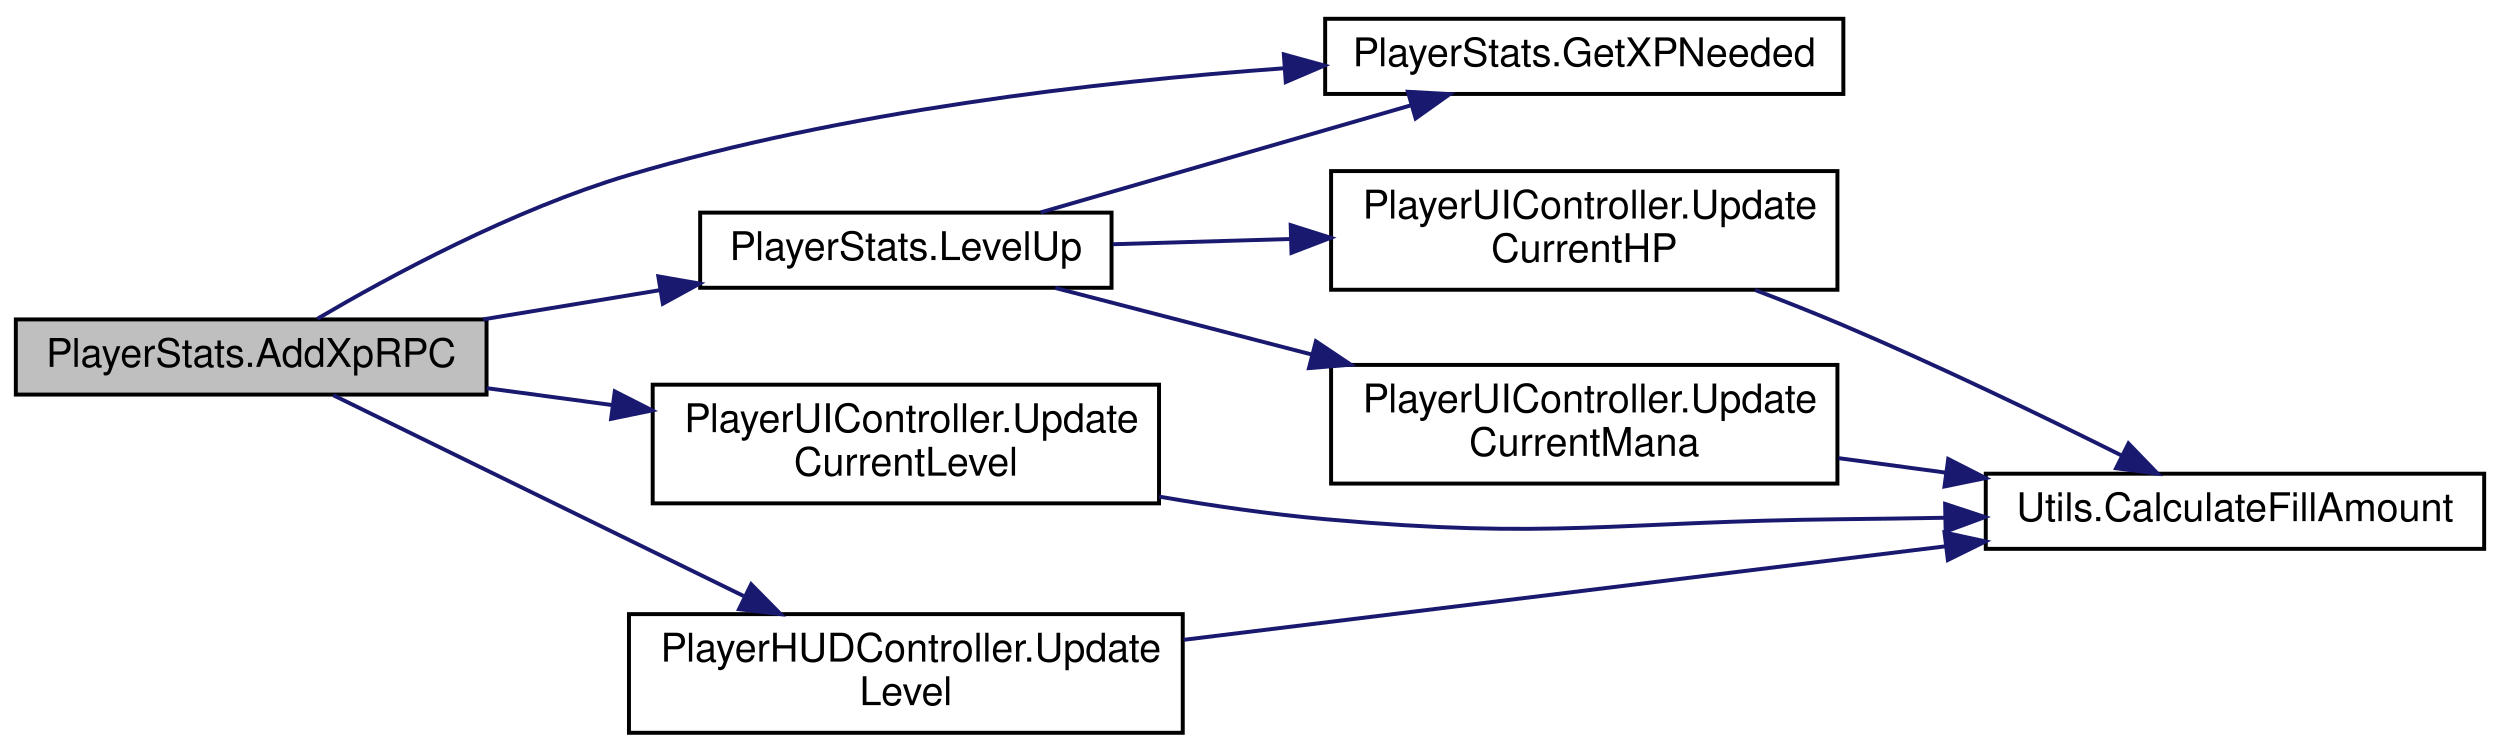
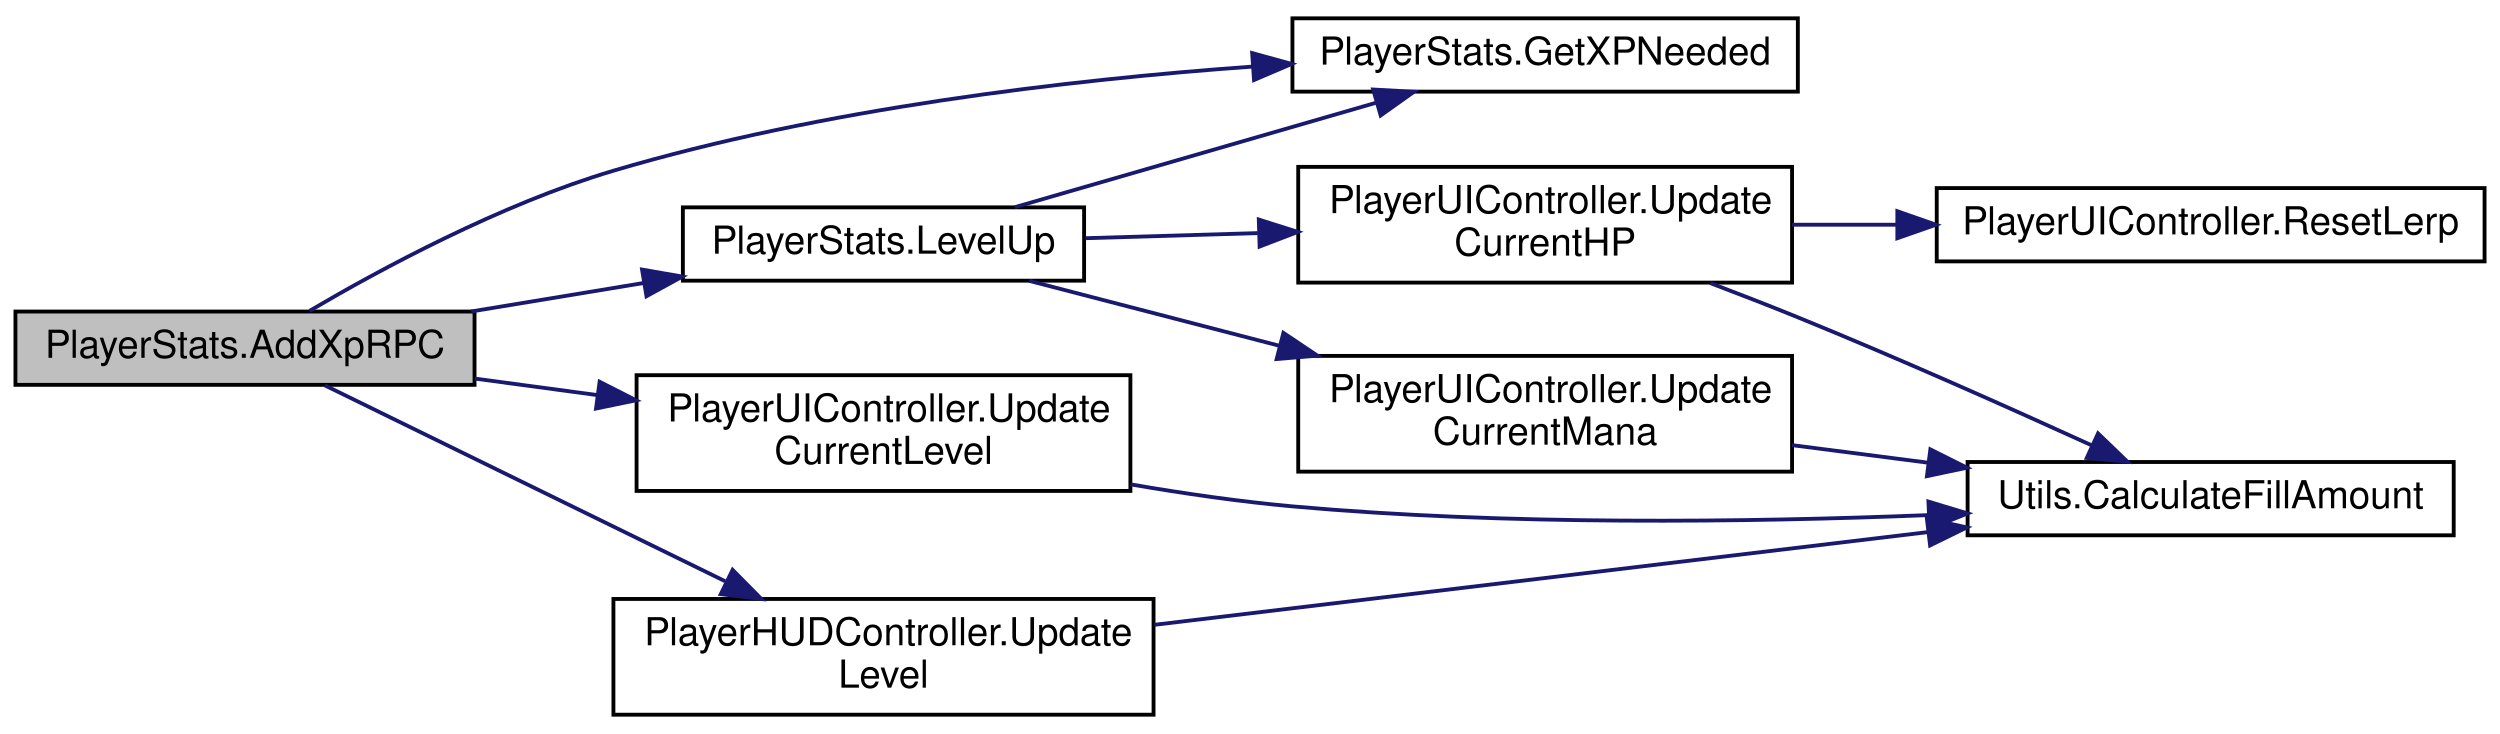
- <svg xmlns="http://www.w3.org/2000/svg" xmlns:xlink="http://www.w3.org/1999/xlink" width="632pt" height="190pt" viewBox="0.00 0.00 632.00 189.50">
+ <svg xmlns="http://www.w3.org/2000/svg" xmlns:xlink="http://www.w3.org/1999/xlink" width="648pt" height="190pt" viewBox="0.00 0.00 648.00 189.50">
  <g id="graph0" class="graph" transform="scale(1 1) rotate(0) translate(4 185.5)">
    <g id="node1" class="node">
      <g id="a_node1">
        <a xlink:title=" ">
          <polygon fill="#bfbfbf" stroke="black" points="0,-86 0,-105 119,-105 119,-86 0,-86" />
          <text text-anchor="middle" x="59.5" y="-93" font-family="Helvetica,sans-Serif" font-size="10.00">PlayerStats.AddXpRPC</text>
        </a>
      </g>
    </g>
    <g id="node2" class="node">
      <g id="a_node2">
        <a xlink:href="class_player_stats.html#aab2157e21bb713cc5d12a4b50e176ae6" target="_top" xlink:title=" ">
          <polygon fill="none" stroke="black" points="331,-162 331,-181 462,-181 462,-162 331,-162" />
          <text text-anchor="middle" x="396.5" y="-169" font-family="Helvetica,sans-Serif" font-size="10.00">PlayerStats.GetXPNeeded</text>
        </a>
      </g>
    </g>
    <g id="edge1" class="edge">
      <path fill="none" stroke="midnightblue" d="M76.23,-105.17C94.47,-115.9 125.79,-132.83 155,-141.5 209.13,-157.57 272.61,-165.04 320.75,-168.5" />
      <polygon fill="midnightblue" stroke="midnightblue" points="320.56,-172 330.78,-169.18 321.04,-165.01 320.56,-172" />
    </g>
    <g id="node3" class="node">
      <g id="a_node3">
        <a xlink:href="class_player_stats.html#a75c908d1b8c5eb0b414db7ab99ceab9e" target="_top" xlink:title="Called whenever the player levels up.">
          <polygon fill="none" stroke="black" points="173,-113 173,-132 277,-132 277,-113 173,-113" />
          <text text-anchor="middle" x="225" y="-120" font-family="Helvetica,sans-Serif" font-size="10.00">PlayerStats.LevelUp</text>
        </a>
      </g>
    </g>
    <g id="edge2" class="edge">
      <path fill="none" stroke="midnightblue" d="M118.14,-105.02C132.64,-107.41 148.24,-109.99 162.89,-112.41" />
      <polygon fill="midnightblue" stroke="midnightblue" points="162.42,-115.88 172.86,-114.06 163.57,-108.97 162.42,-115.88" />
    </g>
-     <g id="node7" class="node">
-       <g id="a_node7">
+     <g id="node8" class="node">
+       <g id="a_node8">
        <a xlink:href="class_player_u_i_controller.html#adadd54ec10a1236aa7c08022d27fa068" target="_top" xlink:title="Sets the current level and xp to the Image.">
          <polygon fill="none" stroke="black" points="161,-58.5 161,-88.5 289,-88.5 289,-58.5 161,-58.5" />
          <text text-anchor="start" x="169" y="-76.5" font-family="Helvetica,sans-Serif" font-size="10.00">PlayerUIController.Update</text>
          <text text-anchor="middle" x="225" y="-65.5" font-family="Helvetica,sans-Serif" font-size="10.00">CurrentLevel</text>
        </a>
      </g>
    </g>
-     <g id="edge8" class="edge">
+     <g id="edge9" class="edge">
      <path fill="none" stroke="midnightblue" d="M119.07,-87.62C129.34,-86.24 140.15,-84.78 150.77,-83.35" />
      <polygon fill="midnightblue" stroke="midnightblue" points="151.42,-86.8 160.86,-82 150.49,-79.86 151.42,-86.8" />
    </g>
-     <g id="node8" class="node">
-       <g id="a_node8">
+     <g id="node9" class="node">
+       <g id="a_node9">
        <a xlink:href="class_player_h_u_d_controller.html#a654b56cf8a75ded0109d5aac569b2757" target="_top" xlink:title=" ">
          <polygon fill="none" stroke="black" points="155,-0.5 155,-30.5 295,-30.5 295,-0.5 155,-0.5" />
          <text text-anchor="start" x="163" y="-18.5" font-family="Helvetica,sans-Serif" font-size="10.00">PlayerHUDController.Update</text>
          <text text-anchor="middle" x="225" y="-7.5" font-family="Helvetica,sans-Serif" font-size="10.00">Level</text>
        </a>
      </g>
    </g>
-     <g id="edge10" class="edge">
+     <g id="edge11" class="edge">
      <path fill="none" stroke="midnightblue" d="M80.22,-85.85C105.81,-73.33 151.06,-51.19 183.98,-35.08" />
      <polygon fill="midnightblue" stroke="midnightblue" points="185.89,-38.04 193.34,-30.5 182.82,-31.75 185.89,-38.04" />
    </g>
    <g id="edge3" class="edge">
      <path fill="none" stroke="midnightblue" d="M259.08,-132.06C285.8,-139.79 323.59,-150.71 352.63,-159.11" />
      <polygon fill="midnightblue" stroke="midnightblue" points="351.92,-162.55 362.5,-161.96 353.87,-155.82 351.92,-162.55" />
    </g>
    <g id="node4" class="node">
      <g id="a_node4">
        <a xlink:href="class_player_u_i_controller.html#aca577b724c1f3f2ed54ad1165a7842c2" target="_top" xlink:title="Sets the current HP value to the Image.">
          <polygon fill="none" stroke="black" points="332.5,-112.5 332.5,-142.5 460.5,-142.5 460.5,-112.5 332.5,-112.5" />
          <text text-anchor="start" x="340.5" y="-130.5" font-family="Helvetica,sans-Serif" font-size="10.00">PlayerUIController.Update</text>
          <text text-anchor="middle" x="396.5" y="-119.5" font-family="Helvetica,sans-Serif" font-size="10.00">CurrentHP</text>
        </a>
      </g>
    </g>
    <g id="edge4" class="edge">
      <path fill="none" stroke="midnightblue" d="M277.32,-124.01C291.41,-124.43 306.97,-124.89 322.04,-125.33" />
      <polygon fill="midnightblue" stroke="midnightblue" points="322.28,-128.84 332.38,-125.64 322.49,-121.84 322.28,-128.84" />
    </g>
-     <g id="node6" class="node">
-       <g id="a_node6">
+     <g id="node7" class="node">
+       <g id="a_node7">
        <a xlink:href="class_player_u_i_controller.html#ac7bf7455ce00b144f6a1678e524819b2" target="_top" xlink:title="Sets the current MP value to the Image.">
          <polygon fill="none" stroke="black" points="332.5,-63.5 332.5,-93.5 460.5,-93.5 460.5,-63.5 332.5,-63.5" />
          <text text-anchor="start" x="340.5" y="-81.5" font-family="Helvetica,sans-Serif" font-size="10.00">PlayerUIController.Update</text>
          <text text-anchor="middle" x="396.5" y="-70.5" font-family="Helvetica,sans-Serif" font-size="10.00">CurrentMana</text>
        </a>
      </g>
    </g>
-     <g id="edge6" class="edge">
+     <g id="edge7" class="edge">
      <path fill="none" stroke="midnightblue" d="M262.78,-112.95C281.78,-108.02 305.57,-101.84 327.75,-96.09" />
      <polygon fill="midnightblue" stroke="midnightblue" points="328.66,-99.47 337.46,-93.57 326.91,-92.69 328.66,-99.47" />
    </g>
    <g id="node5" class="node">
      <g id="a_node5">
        <a xlink:href="class_utils.html#a459472171f68c903c975020cc5b02fee" target="_top" xlink:title="Calculates the actual normalized fill amount for the image.">
-           <polygon fill="none" stroke="black" points="498,-47 498,-66 624,-66 624,-47 498,-47" />
-           <text text-anchor="middle" x="561" y="-54" font-family="Helvetica,sans-Serif" font-size="10.00">Utils.CalculateFillAmount</text>
+           <polygon fill="none" stroke="black" points="506,-47 506,-66 632,-66 632,-47 506,-47" />
+           <text text-anchor="middle" x="569" y="-54" font-family="Helvetica,sans-Serif" font-size="10.00">Utils.CalculateFillAmount</text>
        </a>
      </g>
    </g>
    <g id="edge5" class="edge">
-       <path fill="none" stroke="midnightblue" d="M439.7,-112.43C447.18,-109.58 454.85,-106.54 462,-103.5 486.07,-93.28 512.8,-80.35 532.25,-70.64" />
-       <polygon fill="midnightblue" stroke="midnightblue" points="534.08,-73.64 541.44,-66.02 530.94,-67.38 534.08,-73.64" />
+       <path fill="none" stroke="midnightblue" d="M439.28,-112.38C446.87,-109.51 454.7,-106.47 462,-103.5 488.03,-92.9 517.2,-79.88 538.33,-70.24" />
+       <polygon fill="midnightblue" stroke="midnightblue" points="539.81,-73.41 547.44,-66.06 536.89,-67.05 539.81,-73.41" />
    </g>
-     <g id="edge7" class="edge">
-       <path fill="none" stroke="midnightblue" d="M460.79,-69.93C469.66,-68.73 478.83,-67.49 487.85,-66.27" />
-       <polygon fill="midnightblue" stroke="midnightblue" points="488.51,-69.71 497.95,-64.9 487.57,-62.77 488.51,-69.71" />
+     <g id="node6" class="node">
+       <g id="a_node6">
+         <a xlink:href="class_player_u_i_controller.html#aaa62b1e4dc1ee6689adbc72b8dcb73d3" target="_top" xlink:title="When you heal HP, we will reset the lerped bar">
+           <polygon fill="none" stroke="black" points="498,-118 498,-137 640,-137 640,-118 498,-118" />
+           <text text-anchor="middle" x="569" y="-125" font-family="Helvetica,sans-Serif" font-size="10.00">PlayerUIController.ResetLerp</text>
+         </a>
+       </g>
    </g>
-     <g id="edge9" class="edge">
-       <path fill="none" stroke="midnightblue" d="M289.05,-60.2C302.81,-57.83 317.35,-55.73 331,-54.5 388.99,-49.3 403.78,-53.91 462,-54.5 470.32,-54.58 479.03,-54.71 487.69,-54.86" />
-       <polygon fill="midnightblue" stroke="midnightblue" points="487.73,-58.36 497.79,-55.04 487.86,-51.36 487.73,-58.36" />
+     <g id="edge6" class="edge">
+       <path fill="none" stroke="midnightblue" d="M460.5,-127.5C469.33,-127.5 478.49,-127.5 487.58,-127.5" />
+       <polygon fill="midnightblue" stroke="midnightblue" points="487.79,-131 497.79,-127.5 487.79,-124 487.79,-131" />
    </g>
-     <g id="edge11" class="edge">
-       <path fill="none" stroke="midnightblue" d="M295.21,-24C351.53,-30.91 430.78,-40.64 487.88,-47.65" />
-       <polygon fill="midnightblue" stroke="midnightblue" points="487.57,-51.13 497.92,-48.88 488.42,-44.19 487.57,-51.13" />
+     <g id="edge8" class="edge">
+       <path fill="none" stroke="midnightblue" d="M460.5,-70.37C471.95,-68.89 483.97,-67.34 495.66,-65.83" />
+       <polygon fill="midnightblue" stroke="midnightblue" points="496.35,-69.27 505.82,-64.52 495.46,-62.33 496.35,-69.27" />
+     </g>
+     <g id="edge10" class="edge">
+       <path fill="none" stroke="midnightblue" d="M289.05,-60.2C302.81,-57.83 317.35,-55.73 331,-54.5 386.17,-49.55 448.86,-50.36 495.9,-52.24" />
+       <polygon fill="midnightblue" stroke="midnightblue" points="495.85,-55.74 505.99,-52.67 496.15,-48.75 495.85,-55.74" />
+     </g>
+     <g id="edge12" class="edge">
+       <path fill="none" stroke="midnightblue" d="M295.21,-23.8C353.51,-30.79 436.64,-40.75 495.78,-47.84" />
+       <polygon fill="midnightblue" stroke="midnightblue" points="495.45,-51.33 505.79,-49.04 496.28,-44.38 495.45,-51.33" />
    </g>
  </g>
</svg>
